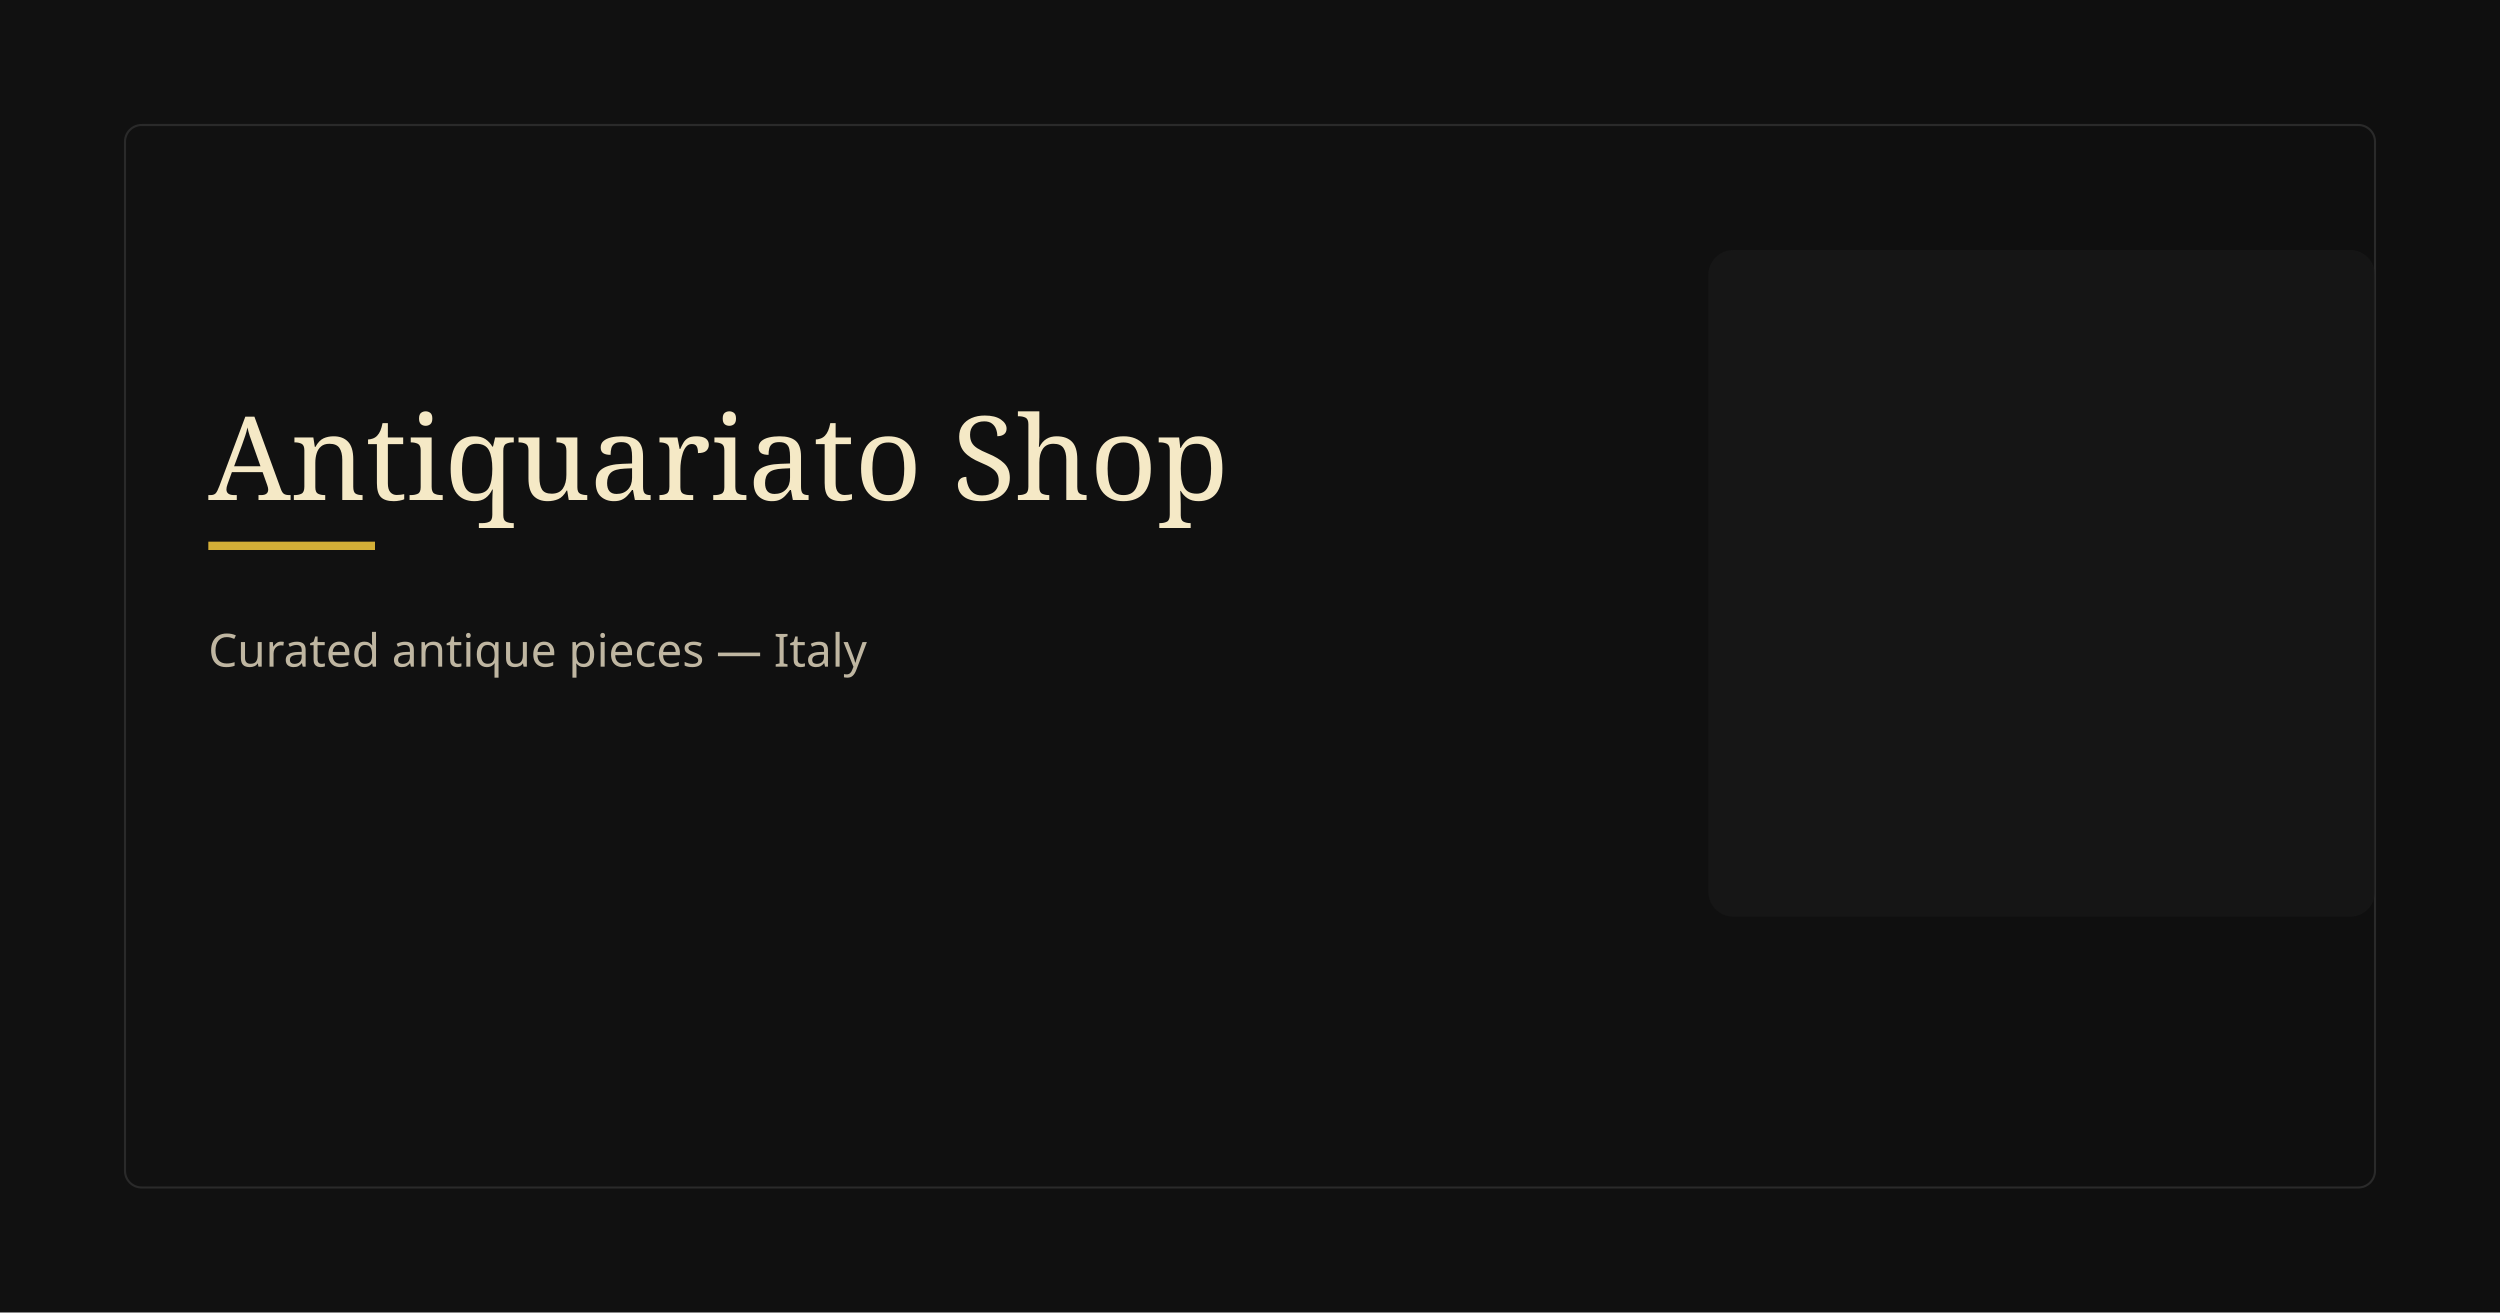
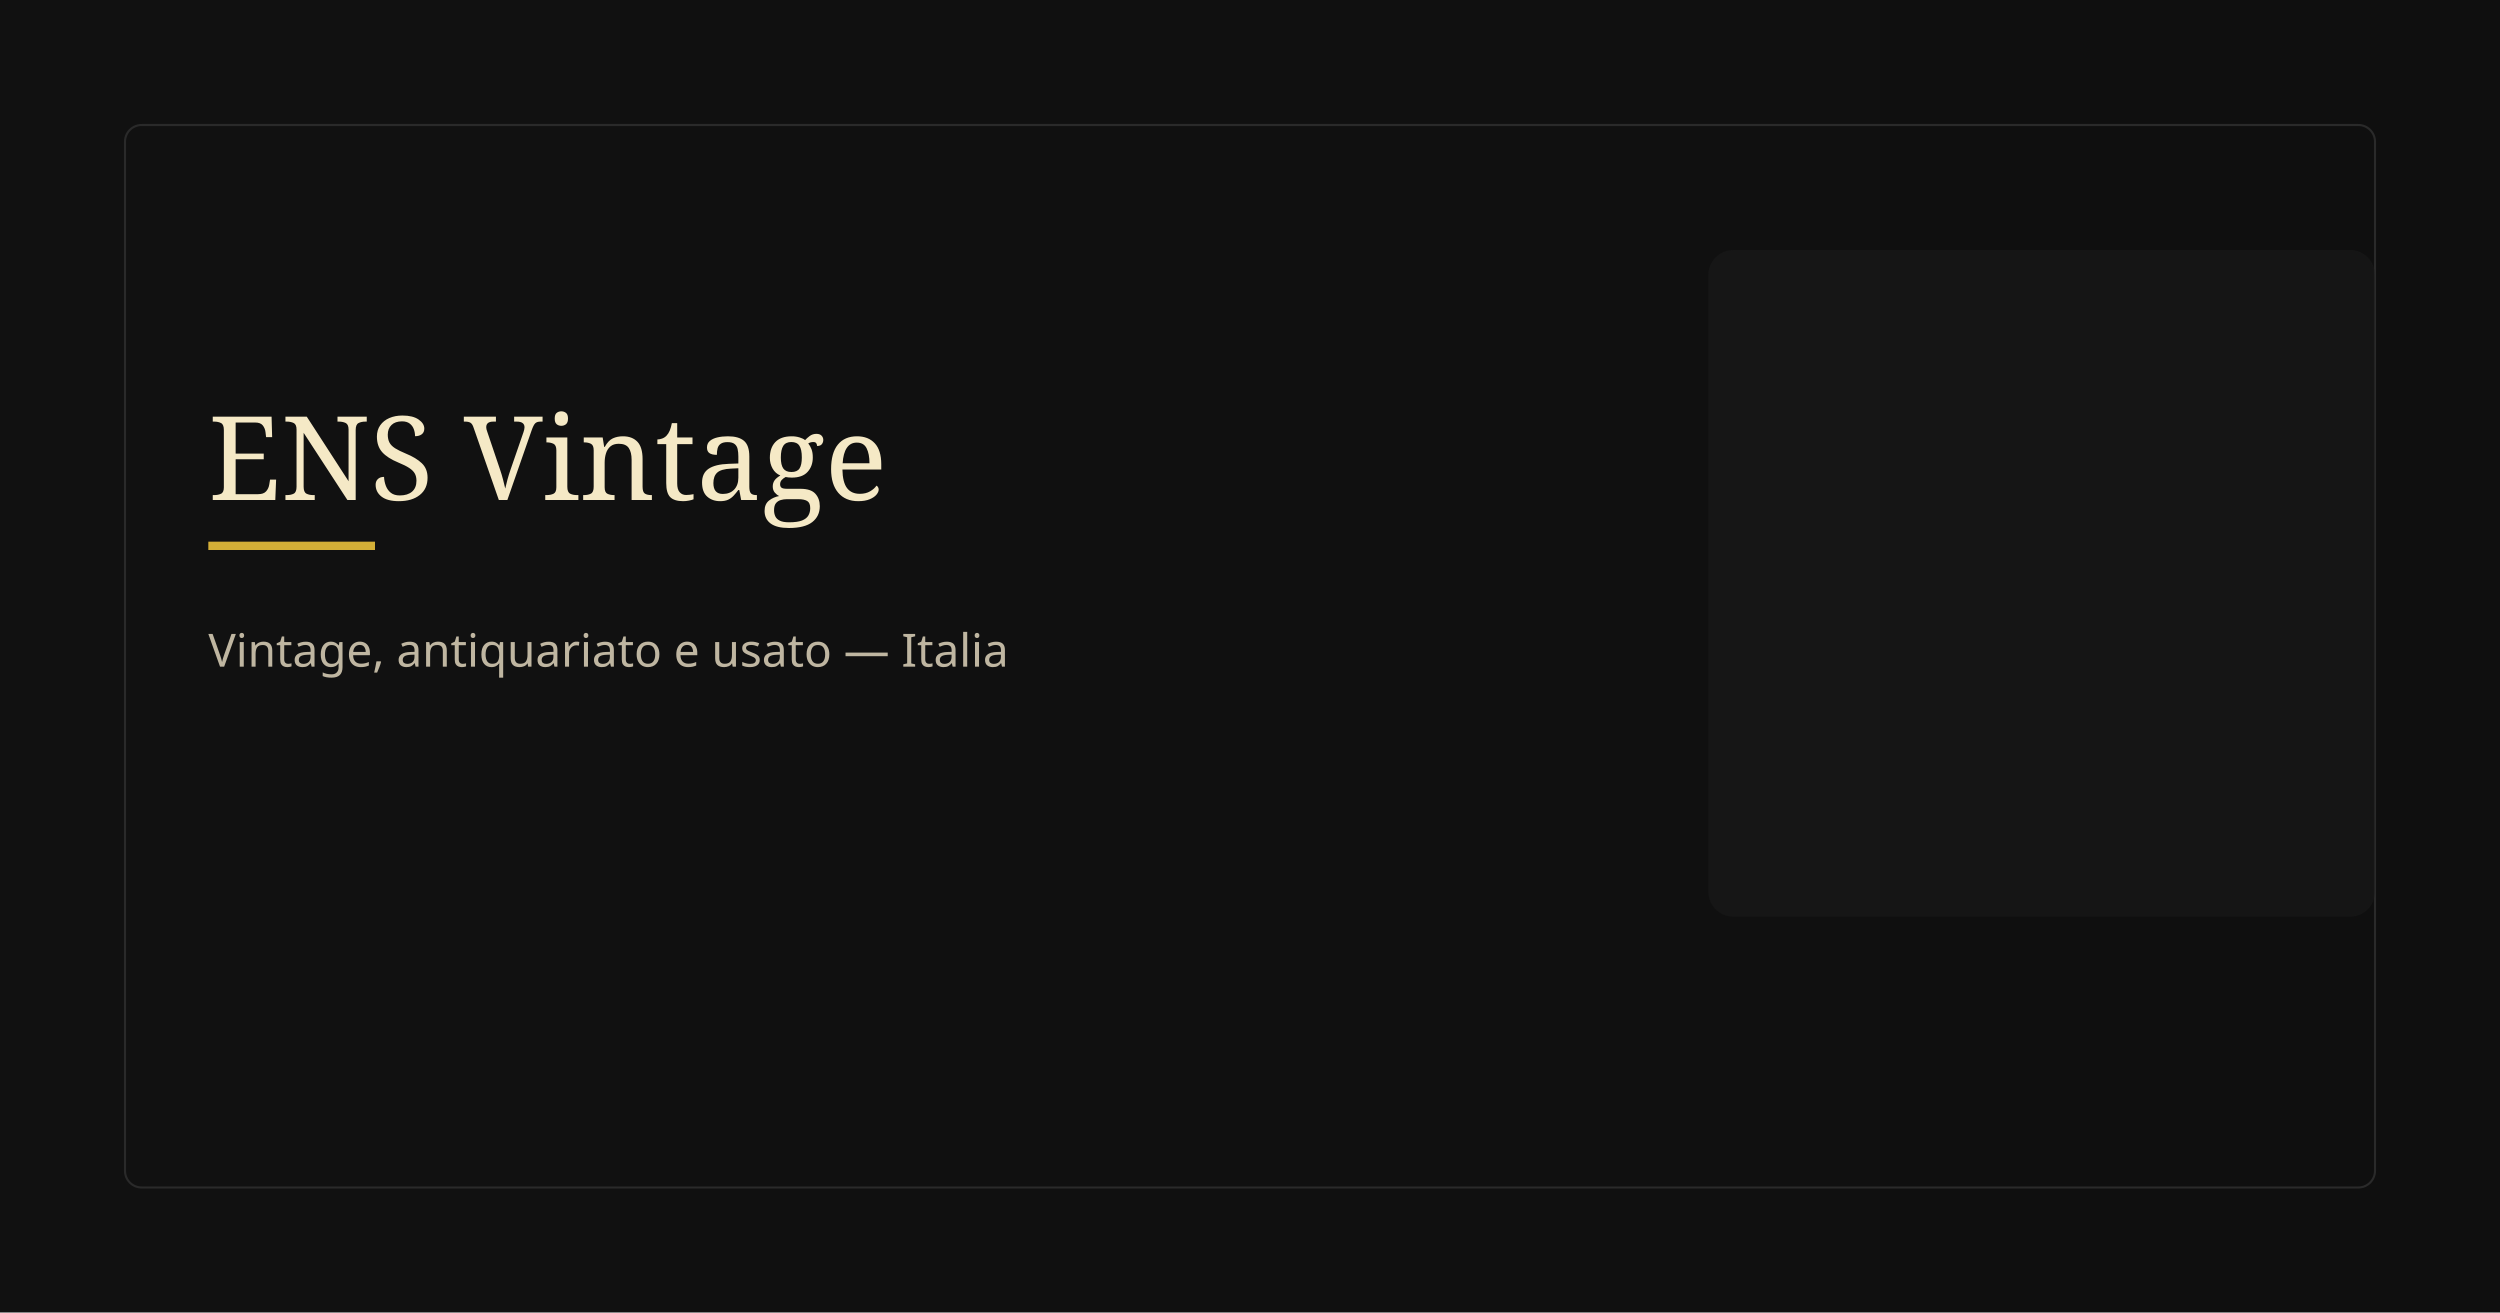
<svg xmlns="http://www.w3.org/2000/svg" width="1200" height="630" viewBox="0 0 1200 630">
  <defs>
    <linearGradient id="g" x1="0" x2="1">
      <stop offset="0%" stop-color="#111" />
      <stop offset="100%" stop-color="#0f0f0f" />
    </linearGradient>
  </defs>
  <rect width="100%" height="100%" fill="url(#g)" />
  <rect x="60" y="60" width="1080" height="510" rx="8" fill="none" stroke="#2a2a2a" />
-   <text x="100" y="240" font-family="Playfair Display, serif" font-size="56" fill="#F5E9C6">Antiquariato Shop</text>
+   <text x="100" y="240" font-family="Playfair Display, serif" font-size="56" fill="#F5E9C6">ENS Vintage</text>
  <rect x="100" y="260" width="80" height="4" fill="#D4AF37" />
-   <text x="100" y="320" font-family="Montserrat, sans-serif" font-size="22" fill="#bfb6a1">Curated antique pieces — Italy</text>
+   <text x="100" y="320" font-family="Montserrat, sans-serif" font-size="22" fill="#bfb6a1">Vintage, antiquariato e usato — Italia</text>
  <g transform="translate(820,120)">
    <rect x="0" y="0" width="320" height="320" rx="12" fill="#1b1b1b" opacity="0.5" />
  </g>
</svg>
